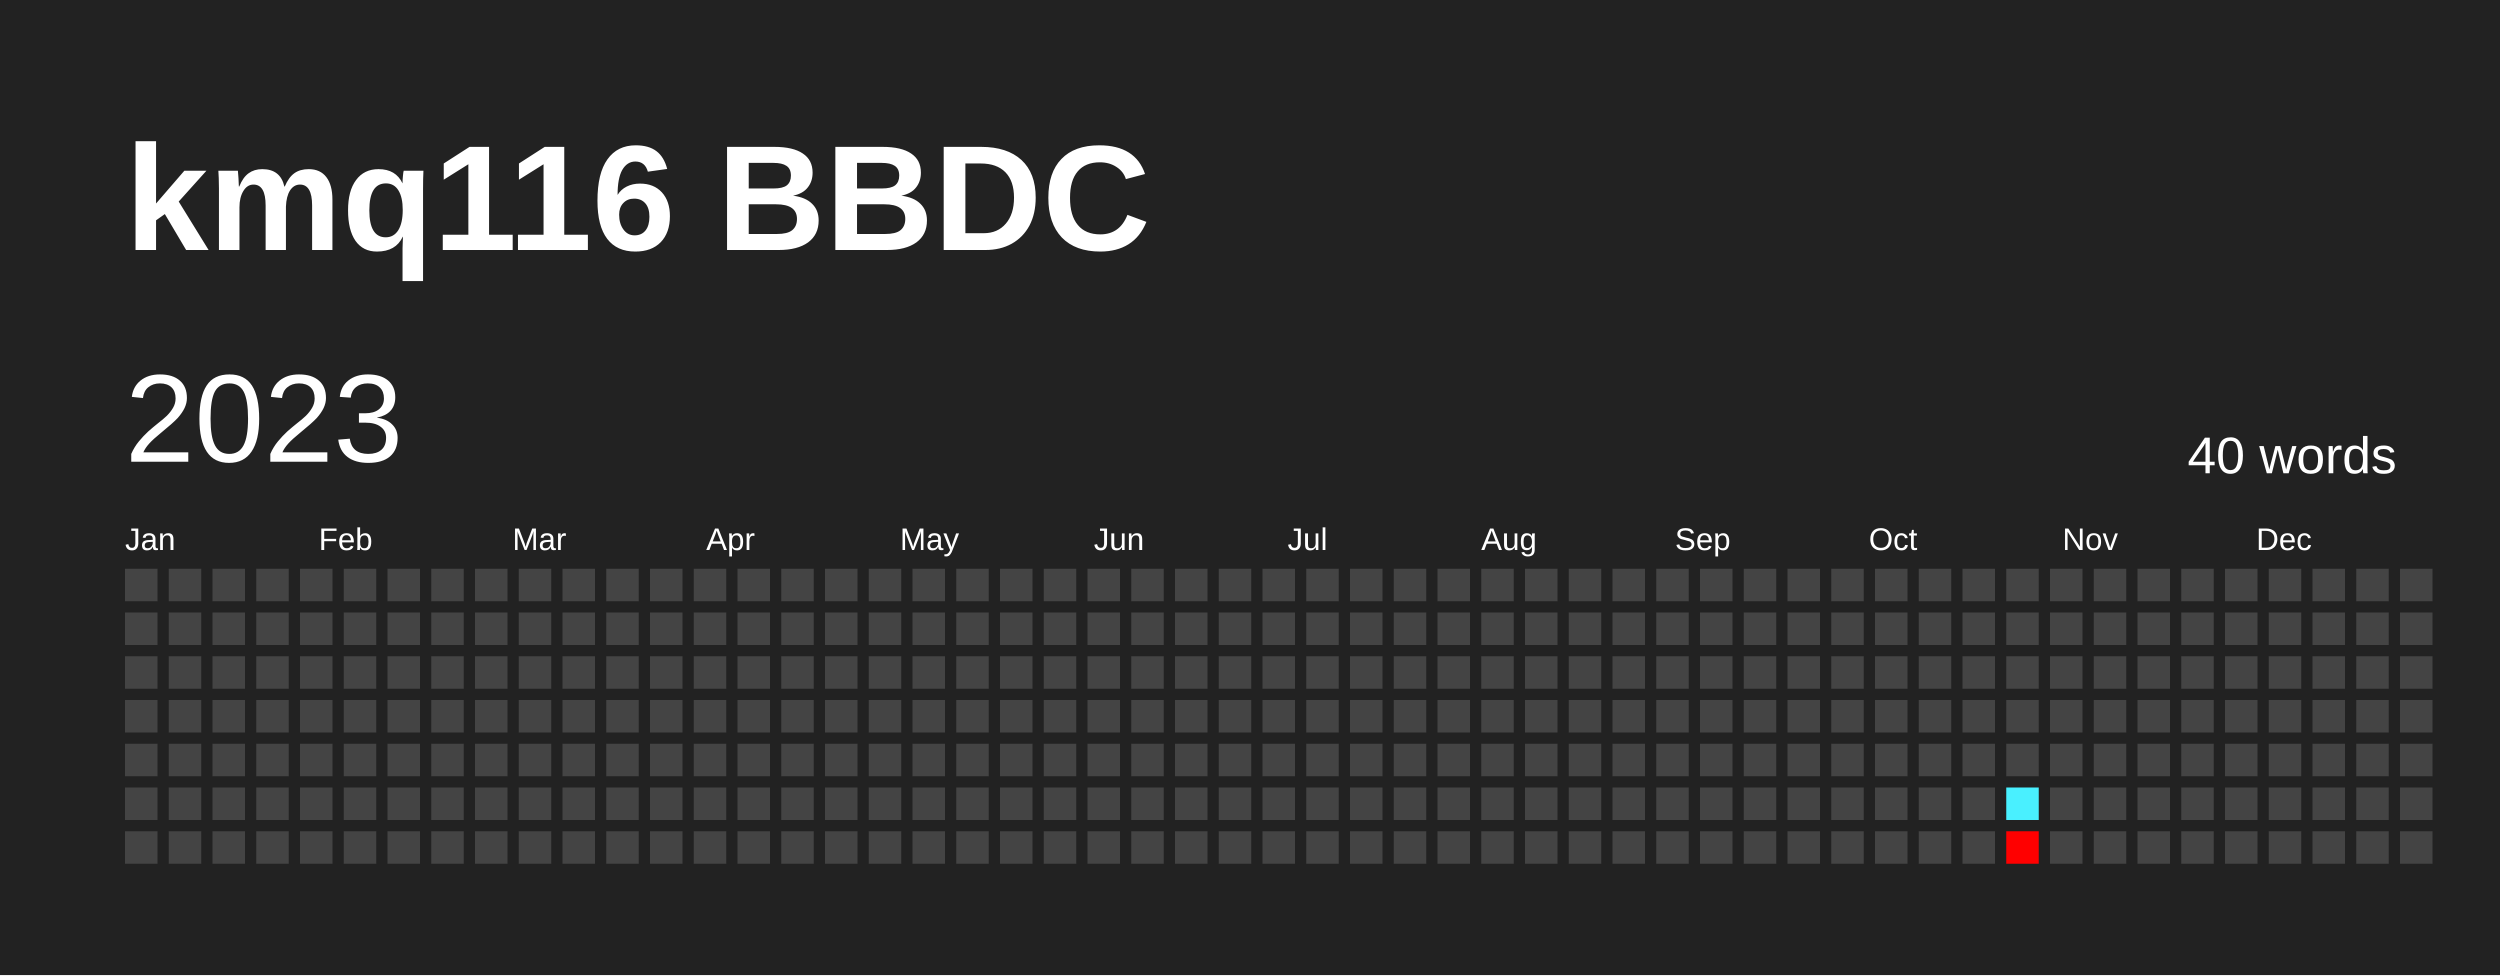
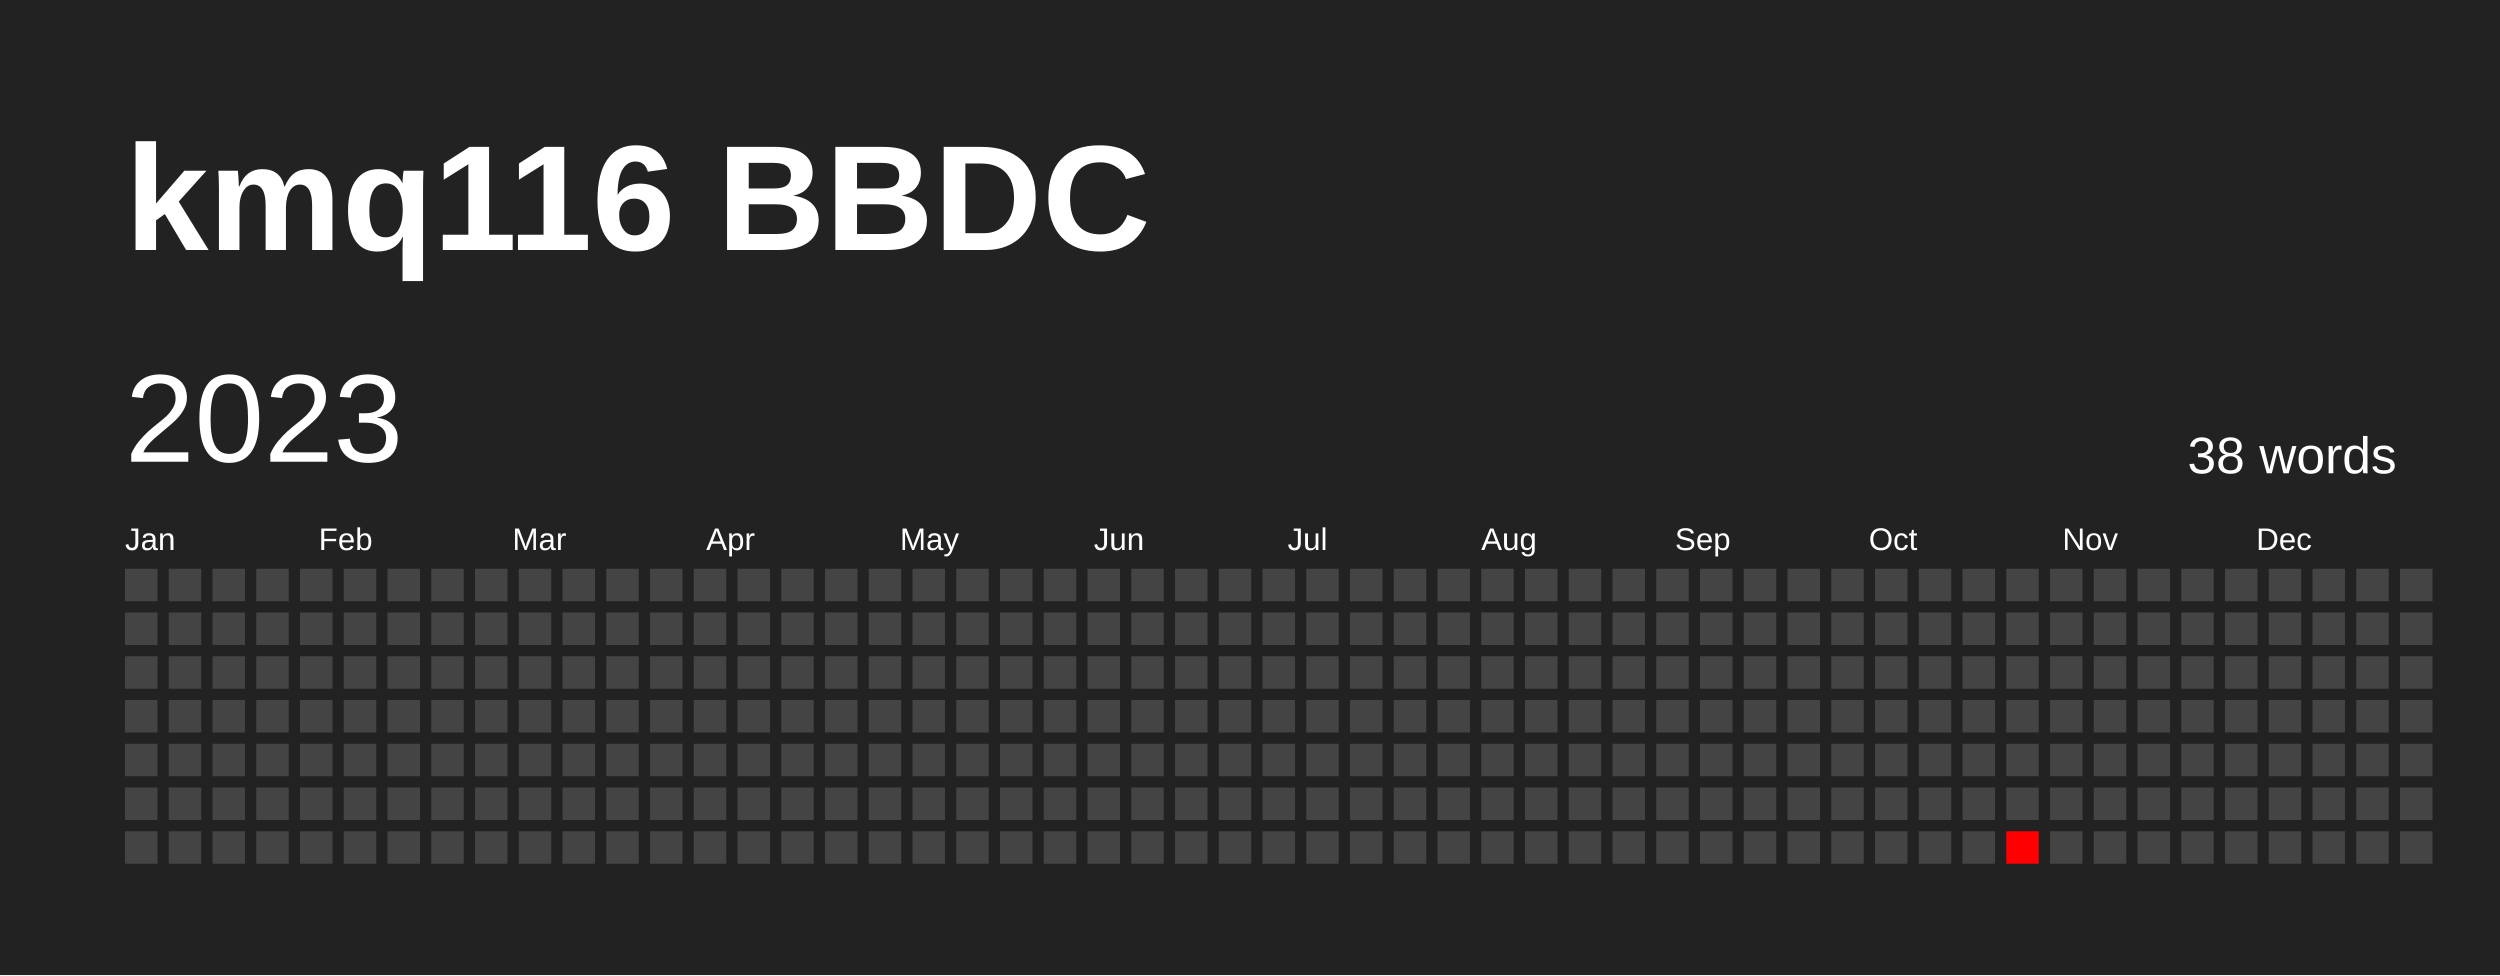
<svg xmlns="http://www.w3.org/2000/svg" baseProfile="full" height="78mm" version="1.1" viewBox="0,0,200,78" width="200mm">
  <defs />
  <rect fill="#222222" height="78" width="200" x="0" y="0" />
  <text fill="#FFFFFF" style="font-size:12px; font-family:Arial; font-weight:bold;" x="10" y="20">kmq116 BBDC</text>
  <text dominant-baseline="hanging" fill="#FFFFFF" style="font-size:10.0px; font-family:Arial;" x="10" y="30">2023</text>
-   <text dominant-baseline="hanging" fill="#FFFFFF" style="font-size:4.125px; font-family:Arial;" x="175" y="35">40 words</text>
+   <text dominant-baseline="hanging" fill="#FFFFFF" style="font-size:4.125px; font-family:Arial;" x="175" y="35">38 words</text>
  <text fill="#FFFFFF" style="font-size:2.5px; font-family:Arial" x="10.0" y="44">Jan</text>
  <text fill="#FFFFFF" style="font-size:2.5px; font-family:Arial" x="25.5" y="44">Feb</text>
  <text fill="#FFFFFF" style="font-size:2.5px; font-family:Arial" x="41.0" y="44">Mar</text>
  <text fill="#FFFFFF" style="font-size:2.5px; font-family:Arial" x="56.5" y="44">Apr</text>
  <text fill="#FFFFFF" style="font-size:2.5px; font-family:Arial" x="72.0" y="44">May</text>
  <text fill="#FFFFFF" style="font-size:2.5px; font-family:Arial" x="87.5" y="44">Jun</text>
  <text fill="#FFFFFF" style="font-size:2.5px; font-family:Arial" x="103.0" y="44">Jul</text>
  <text fill="#FFFFFF" style="font-size:2.5px; font-family:Arial" x="118.5" y="44">Aug</text>
  <text fill="#FFFFFF" style="font-size:2.5px; font-family:Arial" x="134.0" y="44">Sep</text>
  <text fill="#FFFFFF" style="font-size:2.5px; font-family:Arial" x="149.5" y="44">Oct</text>
  <text fill="#FFFFFF" style="font-size:2.5px; font-family:Arial" x="165.0" y="44">Nov</text>
  <text fill="#FFFFFF" style="font-size:2.5px; font-family:Arial" x="180.5" y="44">Dec</text>
  <rect fill="#444444" height="2.6" width="2.6" x="10.0" y="45.5" />
  <rect fill="#444444" height="2.6" width="2.6" x="10.0" y="49.0" />
  <rect fill="#444444" height="2.6" width="2.6" x="10.0" y="52.5" />
  <rect fill="#444444" height="2.6" width="2.6" x="10.0" y="56.0" />
  <rect fill="#444444" height="2.6" width="2.6" x="10.0" y="59.5" />
  <rect fill="#444444" height="2.6" width="2.6" x="10.0" y="63.0" />
  <rect fill="#444444" height="2.6" width="2.6" x="10.0" y="66.5" />
  <rect fill="#444444" height="2.6" width="2.6" x="13.5" y="45.5" />
  <rect fill="#444444" height="2.6" width="2.6" x="13.5" y="49.0" />
  <rect fill="#444444" height="2.6" width="2.6" x="13.5" y="52.5" />
  <rect fill="#444444" height="2.6" width="2.6" x="13.5" y="56.0" />
  <rect fill="#444444" height="2.6" width="2.6" x="13.5" y="59.5" />
  <rect fill="#444444" height="2.6" width="2.6" x="13.5" y="63.0" />
  <rect fill="#444444" height="2.6" width="2.6" x="13.5" y="66.5" />
  <rect fill="#444444" height="2.6" width="2.6" x="17.0" y="45.5" />
  <rect fill="#444444" height="2.6" width="2.6" x="17.0" y="49.0" />
  <rect fill="#444444" height="2.6" width="2.6" x="17.0" y="52.5" />
  <rect fill="#444444" height="2.6" width="2.6" x="17.0" y="56.0" />
  <rect fill="#444444" height="2.6" width="2.6" x="17.0" y="59.5" />
  <rect fill="#444444" height="2.6" width="2.6" x="17.0" y="63.0" />
  <rect fill="#444444" height="2.6" width="2.6" x="17.0" y="66.5" />
  <rect fill="#444444" height="2.6" width="2.6" x="20.5" y="45.5" />
  <rect fill="#444444" height="2.6" width="2.6" x="20.5" y="49.0" />
  <rect fill="#444444" height="2.6" width="2.6" x="20.5" y="52.5" />
  <rect fill="#444444" height="2.6" width="2.6" x="20.5" y="56.0" />
  <rect fill="#444444" height="2.6" width="2.6" x="20.5" y="59.5" />
  <rect fill="#444444" height="2.6" width="2.6" x="20.5" y="63.0" />
  <rect fill="#444444" height="2.6" width="2.6" x="20.5" y="66.5" />
  <rect fill="#444444" height="2.6" width="2.6" x="24.0" y="45.5" />
  <rect fill="#444444" height="2.6" width="2.6" x="24.0" y="49.0" />
  <rect fill="#444444" height="2.6" width="2.6" x="24.0" y="52.5" />
  <rect fill="#444444" height="2.6" width="2.6" x="24.0" y="56.0" />
  <rect fill="#444444" height="2.6" width="2.6" x="24.0" y="59.5" />
  <rect fill="#444444" height="2.6" width="2.6" x="24.0" y="63.0" />
  <rect fill="#444444" height="2.6" width="2.6" x="24.0" y="66.5" />
  <rect fill="#444444" height="2.6" width="2.6" x="27.5" y="45.5" />
  <rect fill="#444444" height="2.6" width="2.6" x="27.5" y="49.0" />
  <rect fill="#444444" height="2.6" width="2.6" x="27.5" y="52.5" />
  <rect fill="#444444" height="2.6" width="2.6" x="27.5" y="56.0" />
  <rect fill="#444444" height="2.6" width="2.6" x="27.5" y="59.5" />
  <rect fill="#444444" height="2.6" width="2.6" x="27.5" y="63.0" />
  <rect fill="#444444" height="2.6" width="2.6" x="27.5" y="66.5" />
  <rect fill="#444444" height="2.6" width="2.6" x="31.0" y="45.5" />
  <rect fill="#444444" height="2.6" width="2.6" x="31.0" y="49.0" />
  <rect fill="#444444" height="2.6" width="2.6" x="31.0" y="52.5" />
  <rect fill="#444444" height="2.6" width="2.6" x="31.0" y="56.0" />
  <rect fill="#444444" height="2.6" width="2.6" x="31.0" y="59.5" />
  <rect fill="#444444" height="2.6" width="2.6" x="31.0" y="63.0" />
  <rect fill="#444444" height="2.6" width="2.6" x="31.0" y="66.5" />
  <rect fill="#444444" height="2.6" width="2.6" x="34.5" y="45.5" />
  <rect fill="#444444" height="2.6" width="2.6" x="34.5" y="49.0" />
  <rect fill="#444444" height="2.6" width="2.6" x="34.5" y="52.5" />
  <rect fill="#444444" height="2.6" width="2.6" x="34.5" y="56.0" />
  <rect fill="#444444" height="2.6" width="2.6" x="34.5" y="59.5" />
  <rect fill="#444444" height="2.6" width="2.6" x="34.5" y="63.0" />
  <rect fill="#444444" height="2.6" width="2.6" x="34.5" y="66.5" />
  <rect fill="#444444" height="2.6" width="2.6" x="38.0" y="45.5" />
  <rect fill="#444444" height="2.6" width="2.6" x="38.0" y="49.0" />
  <rect fill="#444444" height="2.6" width="2.6" x="38.0" y="52.5" />
  <rect fill="#444444" height="2.6" width="2.6" x="38.0" y="56.0" />
  <rect fill="#444444" height="2.6" width="2.6" x="38.0" y="59.5" />
  <rect fill="#444444" height="2.6" width="2.6" x="38.0" y="63.0" />
  <rect fill="#444444" height="2.6" width="2.6" x="38.0" y="66.5" />
  <rect fill="#444444" height="2.6" width="2.6" x="41.5" y="45.5" />
  <rect fill="#444444" height="2.6" width="2.6" x="41.5" y="49.0" />
  <rect fill="#444444" height="2.6" width="2.6" x="41.5" y="52.5" />
  <rect fill="#444444" height="2.6" width="2.6" x="41.5" y="56.0" />
  <rect fill="#444444" height="2.6" width="2.6" x="41.5" y="59.5" />
  <rect fill="#444444" height="2.6" width="2.6" x="41.5" y="63.0" />
  <rect fill="#444444" height="2.6" width="2.6" x="41.5" y="66.5" />
  <rect fill="#444444" height="2.6" width="2.6" x="45.0" y="45.5" />
  <rect fill="#444444" height="2.6" width="2.6" x="45.0" y="49.0" />
  <rect fill="#444444" height="2.6" width="2.6" x="45.0" y="52.5" />
  <rect fill="#444444" height="2.6" width="2.6" x="45.0" y="56.0" />
  <rect fill="#444444" height="2.6" width="2.6" x="45.0" y="59.5" />
  <rect fill="#444444" height="2.6" width="2.6" x="45.0" y="63.0" />
  <rect fill="#444444" height="2.6" width="2.6" x="45.0" y="66.5" />
  <rect fill="#444444" height="2.6" width="2.6" x="48.5" y="45.5" />
  <rect fill="#444444" height="2.6" width="2.6" x="48.5" y="49.0" />
  <rect fill="#444444" height="2.6" width="2.6" x="48.5" y="52.5" />
  <rect fill="#444444" height="2.6" width="2.6" x="48.5" y="56.0" />
  <rect fill="#444444" height="2.6" width="2.6" x="48.5" y="59.5" />
  <rect fill="#444444" height="2.6" width="2.6" x="48.5" y="63.0" />
  <rect fill="#444444" height="2.6" width="2.6" x="48.5" y="66.5" />
  <rect fill="#444444" height="2.6" width="2.6" x="52.0" y="45.5" />
  <rect fill="#444444" height="2.6" width="2.6" x="52.0" y="49.0" />
  <rect fill="#444444" height="2.6" width="2.6" x="52.0" y="52.5" />
  <rect fill="#444444" height="2.6" width="2.6" x="52.0" y="56.0" />
  <rect fill="#444444" height="2.6" width="2.6" x="52.0" y="59.5" />
  <rect fill="#444444" height="2.6" width="2.6" x="52.0" y="63.0" />
  <rect fill="#444444" height="2.6" width="2.6" x="52.0" y="66.5" />
  <rect fill="#444444" height="2.6" width="2.6" x="55.5" y="45.5" />
  <rect fill="#444444" height="2.6" width="2.6" x="55.5" y="49.0" />
  <rect fill="#444444" height="2.6" width="2.6" x="55.5" y="52.5" />
  <rect fill="#444444" height="2.6" width="2.6" x="55.5" y="56.0" />
  <rect fill="#444444" height="2.6" width="2.6" x="55.5" y="59.5" />
  <rect fill="#444444" height="2.6" width="2.6" x="55.5" y="63.0" />
  <rect fill="#444444" height="2.6" width="2.6" x="55.5" y="66.5" />
  <rect fill="#444444" height="2.6" width="2.6" x="59.0" y="45.5" />
  <rect fill="#444444" height="2.6" width="2.6" x="59.0" y="49.0" />
  <rect fill="#444444" height="2.6" width="2.6" x="59.0" y="52.5" />
  <rect fill="#444444" height="2.6" width="2.6" x="59.0" y="56.0" />
  <rect fill="#444444" height="2.6" width="2.6" x="59.0" y="59.5" />
  <rect fill="#444444" height="2.6" width="2.6" x="59.0" y="63.0" />
  <rect fill="#444444" height="2.6" width="2.6" x="59.0" y="66.5" />
  <rect fill="#444444" height="2.6" width="2.6" x="62.5" y="45.5" />
  <rect fill="#444444" height="2.6" width="2.6" x="62.5" y="49.0" />
  <rect fill="#444444" height="2.6" width="2.6" x="62.5" y="52.5" />
  <rect fill="#444444" height="2.6" width="2.6" x="62.5" y="56.0" />
  <rect fill="#444444" height="2.6" width="2.6" x="62.5" y="59.5" />
  <rect fill="#444444" height="2.6" width="2.6" x="62.5" y="63.0" />
  <rect fill="#444444" height="2.6" width="2.6" x="62.5" y="66.5" />
  <rect fill="#444444" height="2.6" width="2.6" x="66.0" y="45.5" />
  <rect fill="#444444" height="2.6" width="2.6" x="66.0" y="49.0" />
  <rect fill="#444444" height="2.6" width="2.6" x="66.0" y="52.5" />
  <rect fill="#444444" height="2.6" width="2.6" x="66.0" y="56.0" />
  <rect fill="#444444" height="2.6" width="2.6" x="66.0" y="59.5" />
  <rect fill="#444444" height="2.6" width="2.6" x="66.0" y="63.0" />
  <rect fill="#444444" height="2.6" width="2.6" x="66.0" y="66.5" />
  <rect fill="#444444" height="2.6" width="2.6" x="69.5" y="45.5" />
  <rect fill="#444444" height="2.6" width="2.6" x="69.5" y="49.0" />
  <rect fill="#444444" height="2.6" width="2.6" x="69.5" y="52.5" />
  <rect fill="#444444" height="2.6" width="2.6" x="69.5" y="56.0" />
  <rect fill="#444444" height="2.6" width="2.6" x="69.5" y="59.5" />
  <rect fill="#444444" height="2.6" width="2.6" x="69.5" y="63.0" />
  <rect fill="#444444" height="2.6" width="2.6" x="69.5" y="66.5" />
  <rect fill="#444444" height="2.6" width="2.6" x="73.0" y="45.5" />
  <rect fill="#444444" height="2.6" width="2.6" x="73.0" y="49.0" />
  <rect fill="#444444" height="2.6" width="2.6" x="73.0" y="52.5" />
  <rect fill="#444444" height="2.6" width="2.6" x="73.0" y="56.0" />
  <rect fill="#444444" height="2.6" width="2.6" x="73.0" y="59.5" />
  <rect fill="#444444" height="2.6" width="2.6" x="73.0" y="63.0" />
  <rect fill="#444444" height="2.6" width="2.6" x="73.0" y="66.5" />
  <rect fill="#444444" height="2.6" width="2.6" x="76.5" y="45.5" />
  <rect fill="#444444" height="2.6" width="2.6" x="76.5" y="49.0" />
  <rect fill="#444444" height="2.6" width="2.6" x="76.5" y="52.5" />
  <rect fill="#444444" height="2.6" width="2.6" x="76.5" y="56.0" />
  <rect fill="#444444" height="2.6" width="2.6" x="76.5" y="59.5" />
  <rect fill="#444444" height="2.6" width="2.6" x="76.5" y="63.0" />
  <rect fill="#444444" height="2.6" width="2.6" x="76.5" y="66.5" />
  <rect fill="#444444" height="2.6" width="2.6" x="80.0" y="45.5" />
  <rect fill="#444444" height="2.6" width="2.6" x="80.0" y="49.0" />
  <rect fill="#444444" height="2.6" width="2.6" x="80.0" y="52.5" />
  <rect fill="#444444" height="2.6" width="2.6" x="80.0" y="56.0" />
  <rect fill="#444444" height="2.6" width="2.6" x="80.0" y="59.5" />
  <rect fill="#444444" height="2.6" width="2.6" x="80.0" y="63.0" />
  <rect fill="#444444" height="2.6" width="2.6" x="80.0" y="66.5" />
  <rect fill="#444444" height="2.6" width="2.6" x="83.5" y="45.5" />
  <rect fill="#444444" height="2.6" width="2.6" x="83.5" y="49.0" />
  <rect fill="#444444" height="2.6" width="2.6" x="83.5" y="52.5" />
  <rect fill="#444444" height="2.6" width="2.6" x="83.5" y="56.0" />
  <rect fill="#444444" height="2.6" width="2.6" x="83.5" y="59.5" />
  <rect fill="#444444" height="2.6" width="2.6" x="83.5" y="63.0" />
  <rect fill="#444444" height="2.6" width="2.6" x="83.5" y="66.5" />
  <rect fill="#444444" height="2.6" width="2.6" x="87.0" y="45.5" />
  <rect fill="#444444" height="2.6" width="2.6" x="87.0" y="49.0" />
  <rect fill="#444444" height="2.6" width="2.6" x="87.0" y="52.5" />
  <rect fill="#444444" height="2.6" width="2.6" x="87.0" y="56.0" />
  <rect fill="#444444" height="2.6" width="2.6" x="87.0" y="59.5" />
  <rect fill="#444444" height="2.6" width="2.6" x="87.0" y="63.0" />
  <rect fill="#444444" height="2.6" width="2.6" x="87.0" y="66.5" />
  <rect fill="#444444" height="2.6" width="2.6" x="90.5" y="45.5" />
  <rect fill="#444444" height="2.6" width="2.6" x="90.5" y="49.0" />
  <rect fill="#444444" height="2.6" width="2.6" x="90.5" y="52.5" />
  <rect fill="#444444" height="2.6" width="2.6" x="90.5" y="56.0" />
  <rect fill="#444444" height="2.6" width="2.6" x="90.5" y="59.5" />
  <rect fill="#444444" height="2.6" width="2.6" x="90.5" y="63.0" />
  <rect fill="#444444" height="2.6" width="2.6" x="90.5" y="66.5" />
  <rect fill="#444444" height="2.6" width="2.6" x="94.0" y="45.5" />
  <rect fill="#444444" height="2.6" width="2.6" x="94.0" y="49.0" />
  <rect fill="#444444" height="2.6" width="2.6" x="94.0" y="52.5" />
  <rect fill="#444444" height="2.6" width="2.6" x="94.0" y="56.0" />
  <rect fill="#444444" height="2.6" width="2.6" x="94.0" y="59.5" />
  <rect fill="#444444" height="2.6" width="2.6" x="94.0" y="63.0" />
  <rect fill="#444444" height="2.6" width="2.6" x="94.0" y="66.5" />
  <rect fill="#444444" height="2.6" width="2.6" x="97.5" y="45.5" />
  <rect fill="#444444" height="2.6" width="2.6" x="97.5" y="49.0" />
  <rect fill="#444444" height="2.6" width="2.6" x="97.5" y="52.5" />
  <rect fill="#444444" height="2.6" width="2.6" x="97.5" y="56.0" />
  <rect fill="#444444" height="2.6" width="2.6" x="97.5" y="59.5" />
  <rect fill="#444444" height="2.6" width="2.6" x="97.5" y="63.0" />
  <rect fill="#444444" height="2.6" width="2.6" x="97.5" y="66.5" />
  <rect fill="#444444" height="2.6" width="2.6" x="101.0" y="45.5" />
  <rect fill="#444444" height="2.6" width="2.6" x="101.0" y="49.0" />
  <rect fill="#444444" height="2.6" width="2.6" x="101.0" y="52.5" />
  <rect fill="#444444" height="2.6" width="2.6" x="101.0" y="56.0" />
  <rect fill="#444444" height="2.6" width="2.6" x="101.0" y="59.5" />
  <rect fill="#444444" height="2.6" width="2.6" x="101.0" y="63.0" />
  <rect fill="#444444" height="2.6" width="2.6" x="101.0" y="66.5" />
  <rect fill="#444444" height="2.6" width="2.6" x="104.5" y="45.5" />
  <rect fill="#444444" height="2.6" width="2.6" x="104.5" y="49.0" />
  <rect fill="#444444" height="2.6" width="2.6" x="104.5" y="52.5" />
  <rect fill="#444444" height="2.6" width="2.6" x="104.5" y="56.0" />
  <rect fill="#444444" height="2.6" width="2.6" x="104.5" y="59.5" />
  <rect fill="#444444" height="2.6" width="2.6" x="104.5" y="63.0" />
  <rect fill="#444444" height="2.6" width="2.6" x="104.5" y="66.5" />
  <rect fill="#444444" height="2.6" width="2.6" x="108.0" y="45.5" />
  <rect fill="#444444" height="2.6" width="2.6" x="108.0" y="49.0" />
  <rect fill="#444444" height="2.6" width="2.6" x="108.0" y="52.5" />
  <rect fill="#444444" height="2.6" width="2.6" x="108.0" y="56.0" />
  <rect fill="#444444" height="2.6" width="2.6" x="108.0" y="59.5" />
  <rect fill="#444444" height="2.6" width="2.6" x="108.0" y="63.0" />
  <rect fill="#444444" height="2.6" width="2.6" x="108.0" y="66.5" />
  <rect fill="#444444" height="2.6" width="2.6" x="111.5" y="45.5" />
  <rect fill="#444444" height="2.6" width="2.6" x="111.5" y="49.0" />
  <rect fill="#444444" height="2.6" width="2.6" x="111.5" y="52.5" />
  <rect fill="#444444" height="2.6" width="2.6" x="111.5" y="56.0" />
  <rect fill="#444444" height="2.6" width="2.6" x="111.5" y="59.5" />
  <rect fill="#444444" height="2.6" width="2.6" x="111.5" y="63.0" />
  <rect fill="#444444" height="2.6" width="2.6" x="111.5" y="66.5" />
  <rect fill="#444444" height="2.6" width="2.6" x="115.0" y="45.5" />
  <rect fill="#444444" height="2.6" width="2.6" x="115.0" y="49.0" />
  <rect fill="#444444" height="2.6" width="2.6" x="115.0" y="52.5" />
  <rect fill="#444444" height="2.6" width="2.6" x="115.0" y="56.0" />
  <rect fill="#444444" height="2.6" width="2.6" x="115.0" y="59.5" />
  <rect fill="#444444" height="2.6" width="2.6" x="115.0" y="63.0" />
  <rect fill="#444444" height="2.6" width="2.6" x="115.0" y="66.5" />
  <rect fill="#444444" height="2.6" width="2.6" x="118.5" y="45.5" />
  <rect fill="#444444" height="2.6" width="2.6" x="118.5" y="49.0" />
  <rect fill="#444444" height="2.6" width="2.6" x="118.5" y="52.5" />
  <rect fill="#444444" height="2.6" width="2.6" x="118.5" y="56.0" />
  <rect fill="#444444" height="2.6" width="2.6" x="118.5" y="59.5" />
  <rect fill="#444444" height="2.6" width="2.6" x="118.5" y="63.0" />
  <rect fill="#444444" height="2.6" width="2.6" x="118.5" y="66.5" />
  <rect fill="#444444" height="2.6" width="2.6" x="122.0" y="45.5" />
  <rect fill="#444444" height="2.6" width="2.6" x="122.0" y="49.0" />
  <rect fill="#444444" height="2.6" width="2.6" x="122.0" y="52.5" />
  <rect fill="#444444" height="2.6" width="2.6" x="122.0" y="56.0" />
  <rect fill="#444444" height="2.6" width="2.6" x="122.0" y="59.5" />
  <rect fill="#444444" height="2.6" width="2.6" x="122.0" y="63.0" />
  <rect fill="#444444" height="2.6" width="2.6" x="122.0" y="66.5" />
  <rect fill="#444444" height="2.6" width="2.6" x="125.5" y="45.5" />
  <rect fill="#444444" height="2.6" width="2.6" x="125.5" y="49.0" />
  <rect fill="#444444" height="2.6" width="2.6" x="125.5" y="52.5" />
  <rect fill="#444444" height="2.6" width="2.6" x="125.5" y="56.0" />
  <rect fill="#444444" height="2.6" width="2.6" x="125.5" y="59.5" />
  <rect fill="#444444" height="2.6" width="2.6" x="125.5" y="63.0" />
  <rect fill="#444444" height="2.6" width="2.6" x="125.5" y="66.5" />
  <rect fill="#444444" height="2.6" width="2.6" x="129.0" y="45.5" />
  <rect fill="#444444" height="2.6" width="2.6" x="129.0" y="49.0" />
  <rect fill="#444444" height="2.6" width="2.6" x="129.0" y="52.5" />
  <rect fill="#444444" height="2.6" width="2.6" x="129.0" y="56.0" />
  <rect fill="#444444" height="2.6" width="2.6" x="129.0" y="59.5" />
  <rect fill="#444444" height="2.6" width="2.6" x="129.0" y="63.0" />
  <rect fill="#444444" height="2.6" width="2.6" x="129.0" y="66.5" />
  <rect fill="#444444" height="2.6" width="2.6" x="132.5" y="45.5" />
  <rect fill="#444444" height="2.6" width="2.6" x="132.5" y="49.0" />
  <rect fill="#444444" height="2.6" width="2.6" x="132.5" y="52.5" />
  <rect fill="#444444" height="2.6" width="2.6" x="132.5" y="56.0" />
  <rect fill="#444444" height="2.6" width="2.6" x="132.5" y="59.5" />
  <rect fill="#444444" height="2.6" width="2.6" x="132.5" y="63.0" />
  <rect fill="#444444" height="2.6" width="2.6" x="132.5" y="66.5" />
  <rect fill="#444444" height="2.6" width="2.6" x="136.0" y="45.5" />
  <rect fill="#444444" height="2.6" width="2.6" x="136.0" y="49.0" />
  <rect fill="#444444" height="2.6" width="2.6" x="136.0" y="52.5" />
  <rect fill="#444444" height="2.6" width="2.6" x="136.0" y="56.0" />
  <rect fill="#444444" height="2.6" width="2.6" x="136.0" y="59.5" />
  <rect fill="#444444" height="2.6" width="2.6" x="136.0" y="63.0" />
  <rect fill="#444444" height="2.6" width="2.6" x="136.0" y="66.5" />
  <rect fill="#444444" height="2.6" width="2.6" x="139.5" y="45.5" />
  <rect fill="#444444" height="2.6" width="2.6" x="139.5" y="49.0" />
  <rect fill="#444444" height="2.6" width="2.6" x="139.5" y="52.5" />
  <rect fill="#444444" height="2.6" width="2.6" x="139.5" y="56.0" />
  <rect fill="#444444" height="2.6" width="2.6" x="139.5" y="59.5" />
  <rect fill="#444444" height="2.6" width="2.6" x="139.5" y="63.0" />
  <rect fill="#444444" height="2.6" width="2.6" x="139.5" y="66.5" />
  <rect fill="#444444" height="2.6" width="2.6" x="143.0" y="45.5" />
  <rect fill="#444444" height="2.6" width="2.6" x="143.0" y="49.0" />
  <rect fill="#444444" height="2.6" width="2.6" x="143.0" y="52.5" />
  <rect fill="#444444" height="2.6" width="2.6" x="143.0" y="56.0" />
  <rect fill="#444444" height="2.6" width="2.6" x="143.0" y="59.5" />
  <rect fill="#444444" height="2.6" width="2.6" x="143.0" y="63.0" />
  <rect fill="#444444" height="2.6" width="2.6" x="143.0" y="66.5" />
  <rect fill="#444444" height="2.6" width="2.6" x="146.5" y="45.5" />
  <rect fill="#444444" height="2.6" width="2.6" x="146.5" y="49.0" />
  <rect fill="#444444" height="2.6" width="2.6" x="146.5" y="52.5" />
  <rect fill="#444444" height="2.6" width="2.6" x="146.5" y="56.0" />
  <rect fill="#444444" height="2.6" width="2.6" x="146.5" y="59.5" />
  <rect fill="#444444" height="2.6" width="2.6" x="146.5" y="63.0" />
  <rect fill="#444444" height="2.6" width="2.6" x="146.5" y="66.5" />
  <rect fill="#444444" height="2.6" width="2.6" x="150.0" y="45.5" />
  <rect fill="#444444" height="2.6" width="2.6" x="150.0" y="49.0" />
  <rect fill="#444444" height="2.6" width="2.6" x="150.0" y="52.5" />
  <rect fill="#444444" height="2.6" width="2.6" x="150.0" y="56.0" />
  <rect fill="#444444" height="2.6" width="2.6" x="150.0" y="59.5" />
  <rect fill="#444444" height="2.6" width="2.6" x="150.0" y="63.0" />
  <rect fill="#444444" height="2.6" width="2.6" x="150.0" y="66.5" />
  <rect fill="#444444" height="2.6" width="2.6" x="153.5" y="45.5" />
  <rect fill="#444444" height="2.6" width="2.6" x="153.5" y="49.0" />
  <rect fill="#444444" height="2.6" width="2.6" x="153.5" y="52.5" />
  <rect fill="#444444" height="2.6" width="2.6" x="153.5" y="56.0" />
  <rect fill="#444444" height="2.6" width="2.6" x="153.5" y="59.5" />
  <rect fill="#444444" height="2.6" width="2.6" x="153.5" y="63.0" />
  <rect fill="#444444" height="2.6" width="2.6" x="153.5" y="66.5" />
  <rect fill="#444444" height="2.6" width="2.6" x="157.0" y="45.5" />
  <rect fill="#444444" height="2.6" width="2.6" x="157.0" y="49.0" />
  <rect fill="#444444" height="2.6" width="2.6" x="157.0" y="52.5" />
  <rect fill="#444444" height="2.6" width="2.6" x="157.0" y="56.0" />
  <rect fill="#444444" height="2.6" width="2.6" x="157.0" y="59.5" />
  <rect fill="#444444" height="2.6" width="2.6" x="157.0" y="63.0" />
  <rect fill="#444444" height="2.6" width="2.6" x="157.0" y="66.5" />
  <rect fill="#444444" height="2.6" width="2.6" x="160.5" y="45.5" />
  <rect fill="#444444" height="2.6" width="2.6" x="160.5" y="49.0" />
  <rect fill="#444444" height="2.6" width="2.6" x="160.5" y="52.5" />
  <rect fill="#444444" height="2.6" width="2.6" x="160.5" y="56.0" />
  <rect fill="#444444" height="2.6" width="2.6" x="160.5" y="59.5" />
-   <rect fill="#49f0ff" height="2.6" width="2.6" x="160.5" y="63.0" />
-   <rect fill="red" height="2.6" width="2.6" x="160.5" y="66.5" />
+   <rect fill="#444444" height="2.6" width="2.6" x="160.5" y="63.0" />
+   <rect fill="#ff0000" height="2.6" width="2.6" x="160.5" y="66.5" />
  <rect fill="#444444" height="2.6" width="2.6" x="164.0" y="45.5" />
  <rect fill="#444444" height="2.6" width="2.6" x="164.0" y="49.0" />
  <rect fill="#444444" height="2.6" width="2.6" x="164.0" y="52.5" />
  <rect fill="#444444" height="2.6" width="2.6" x="164.0" y="56.0" />
  <rect fill="#444444" height="2.6" width="2.6" x="164.0" y="59.5" />
  <rect fill="#444444" height="2.6" width="2.6" x="164.0" y="63.0" />
  <rect fill="#444444" height="2.6" width="2.6" x="164.0" y="66.5" />
  <rect fill="#444444" height="2.6" width="2.6" x="167.5" y="45.5" />
  <rect fill="#444444" height="2.6" width="2.6" x="167.5" y="49.0" />
  <rect fill="#444444" height="2.6" width="2.6" x="167.5" y="52.5" />
  <rect fill="#444444" height="2.6" width="2.6" x="167.5" y="56.0" />
  <rect fill="#444444" height="2.6" width="2.6" x="167.5" y="59.5" />
  <rect fill="#444444" height="2.6" width="2.6" x="167.5" y="63.0" />
  <rect fill="#444444" height="2.6" width="2.6" x="167.5" y="66.5" />
  <rect fill="#444444" height="2.6" width="2.6" x="171.0" y="45.5" />
  <rect fill="#444444" height="2.6" width="2.6" x="171.0" y="49.0" />
  <rect fill="#444444" height="2.6" width="2.6" x="171.0" y="52.5" />
  <rect fill="#444444" height="2.6" width="2.6" x="171.0" y="56.0" />
  <rect fill="#444444" height="2.6" width="2.6" x="171.0" y="59.5" />
  <rect fill="#444444" height="2.6" width="2.6" x="171.0" y="63.0" />
  <rect fill="#444444" height="2.6" width="2.6" x="171.0" y="66.5" />
  <rect fill="#444444" height="2.6" width="2.6" x="174.5" y="45.5" />
  <rect fill="#444444" height="2.6" width="2.6" x="174.5" y="49.0" />
  <rect fill="#444444" height="2.6" width="2.6" x="174.5" y="52.5" />
  <rect fill="#444444" height="2.6" width="2.6" x="174.5" y="56.0" />
  <rect fill="#444444" height="2.6" width="2.6" x="174.5" y="59.5" />
  <rect fill="#444444" height="2.6" width="2.6" x="174.5" y="63.0" />
  <rect fill="#444444" height="2.6" width="2.6" x="174.5" y="66.5" />
  <rect fill="#444444" height="2.6" width="2.6" x="178.0" y="45.5" />
  <rect fill="#444444" height="2.6" width="2.6" x="178.0" y="49.0" />
  <rect fill="#444444" height="2.6" width="2.6" x="178.0" y="52.5" />
  <rect fill="#444444" height="2.6" width="2.6" x="178.0" y="56.0" />
  <rect fill="#444444" height="2.6" width="2.6" x="178.0" y="59.5" />
  <rect fill="#444444" height="2.6" width="2.6" x="178.0" y="63.0" />
  <rect fill="#444444" height="2.6" width="2.6" x="178.0" y="66.5" />
  <rect fill="#444444" height="2.6" width="2.6" x="181.5" y="45.5" />
  <rect fill="#444444" height="2.6" width="2.6" x="181.5" y="49.0" />
  <rect fill="#444444" height="2.6" width="2.6" x="181.5" y="52.5" />
  <rect fill="#444444" height="2.6" width="2.6" x="181.5" y="56.0" />
  <rect fill="#444444" height="2.6" width="2.6" x="181.5" y="59.5" />
  <rect fill="#444444" height="2.6" width="2.6" x="181.5" y="63.0" />
  <rect fill="#444444" height="2.6" width="2.6" x="181.5" y="66.5" />
  <rect fill="#444444" height="2.6" width="2.6" x="185.0" y="45.5" />
  <rect fill="#444444" height="2.6" width="2.6" x="185.0" y="49.0" />
  <rect fill="#444444" height="2.6" width="2.6" x="185.0" y="52.5" />
  <rect fill="#444444" height="2.6" width="2.6" x="185.0" y="56.0" />
  <rect fill="#444444" height="2.6" width="2.6" x="185.0" y="59.5" />
  <rect fill="#444444" height="2.6" width="2.6" x="185.0" y="63.0" />
  <rect fill="#444444" height="2.6" width="2.6" x="185.0" y="66.5" />
  <rect fill="#444444" height="2.6" width="2.6" x="188.5" y="45.5" />
  <rect fill="#444444" height="2.6" width="2.6" x="188.5" y="49.0" />
  <rect fill="#444444" height="2.6" width="2.6" x="188.5" y="52.5" />
  <rect fill="#444444" height="2.6" width="2.6" x="188.5" y="56.0" />
  <rect fill="#444444" height="2.6" width="2.6" x="188.5" y="59.5" />
  <rect fill="#444444" height="2.6" width="2.6" x="188.5" y="63.0" />
  <rect fill="#444444" height="2.6" width="2.6" x="188.5" y="66.5" />
  <rect fill="#444444" height="2.6" width="2.6" x="192.0" y="45.5" />
  <rect fill="#444444" height="2.6" width="2.6" x="192.0" y="49.0" />
  <rect fill="#444444" height="2.6" width="2.6" x="192.0" y="52.5" />
  <rect fill="#444444" height="2.6" width="2.6" x="192.0" y="56.0" />
  <rect fill="#444444" height="2.6" width="2.6" x="192.0" y="59.5" />
  <rect fill="#444444" height="2.6" width="2.6" x="192.0" y="63.0" />
  <rect fill="#444444" height="2.6" width="2.6" x="192.0" y="66.5" />
</svg>
